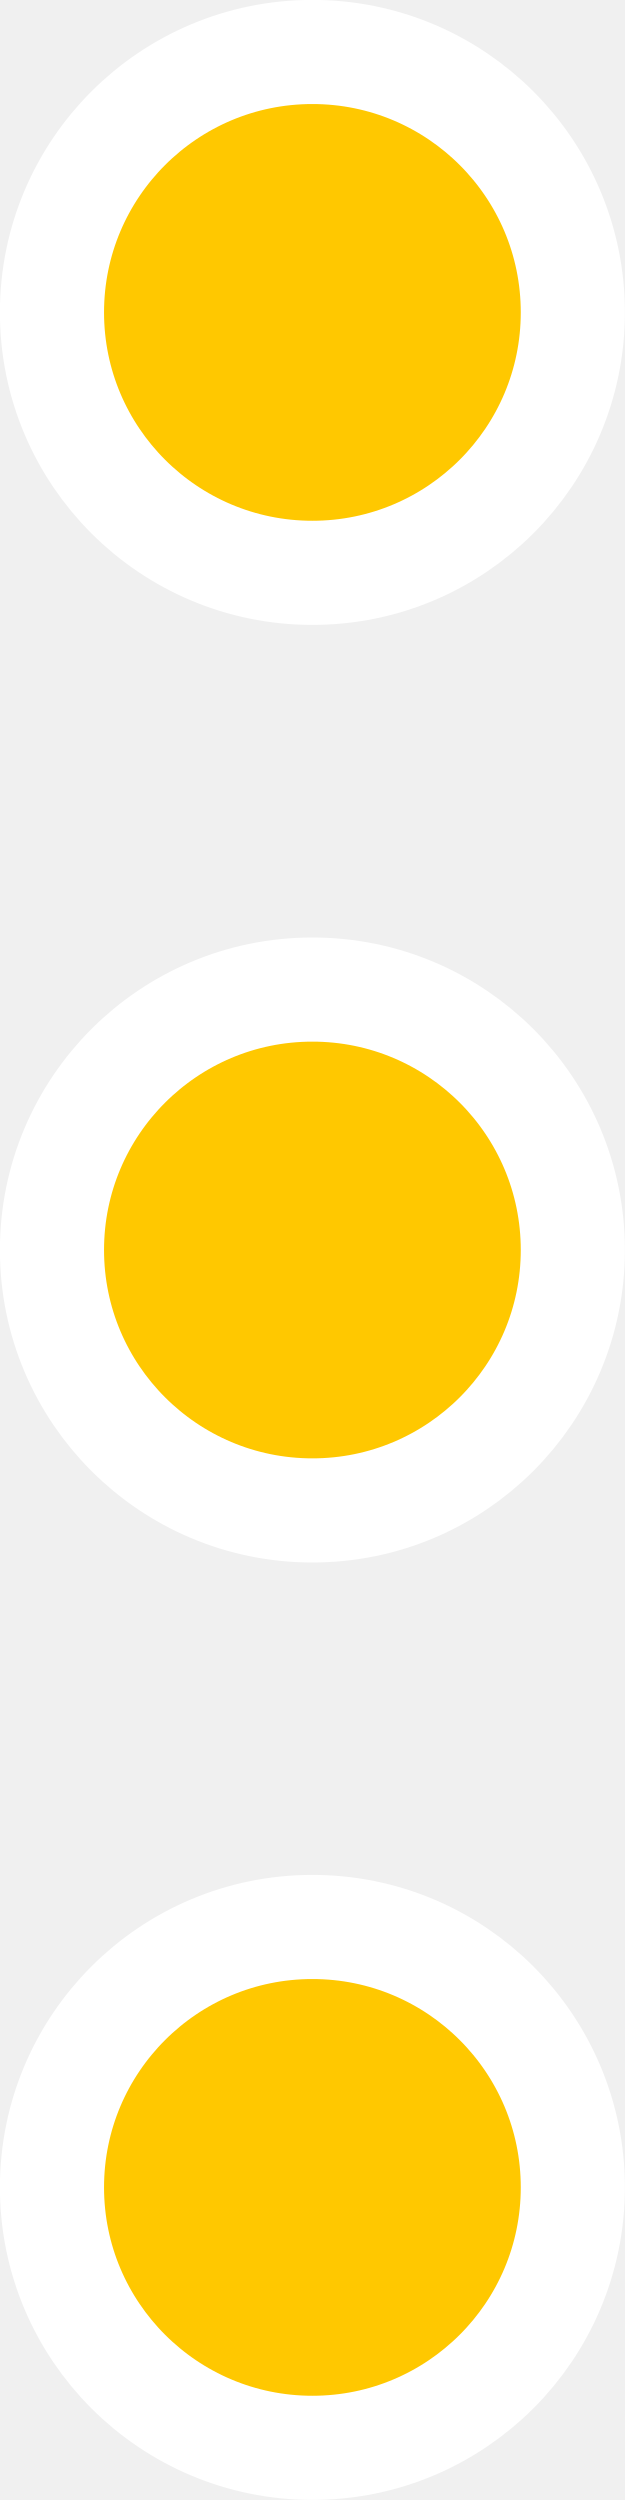
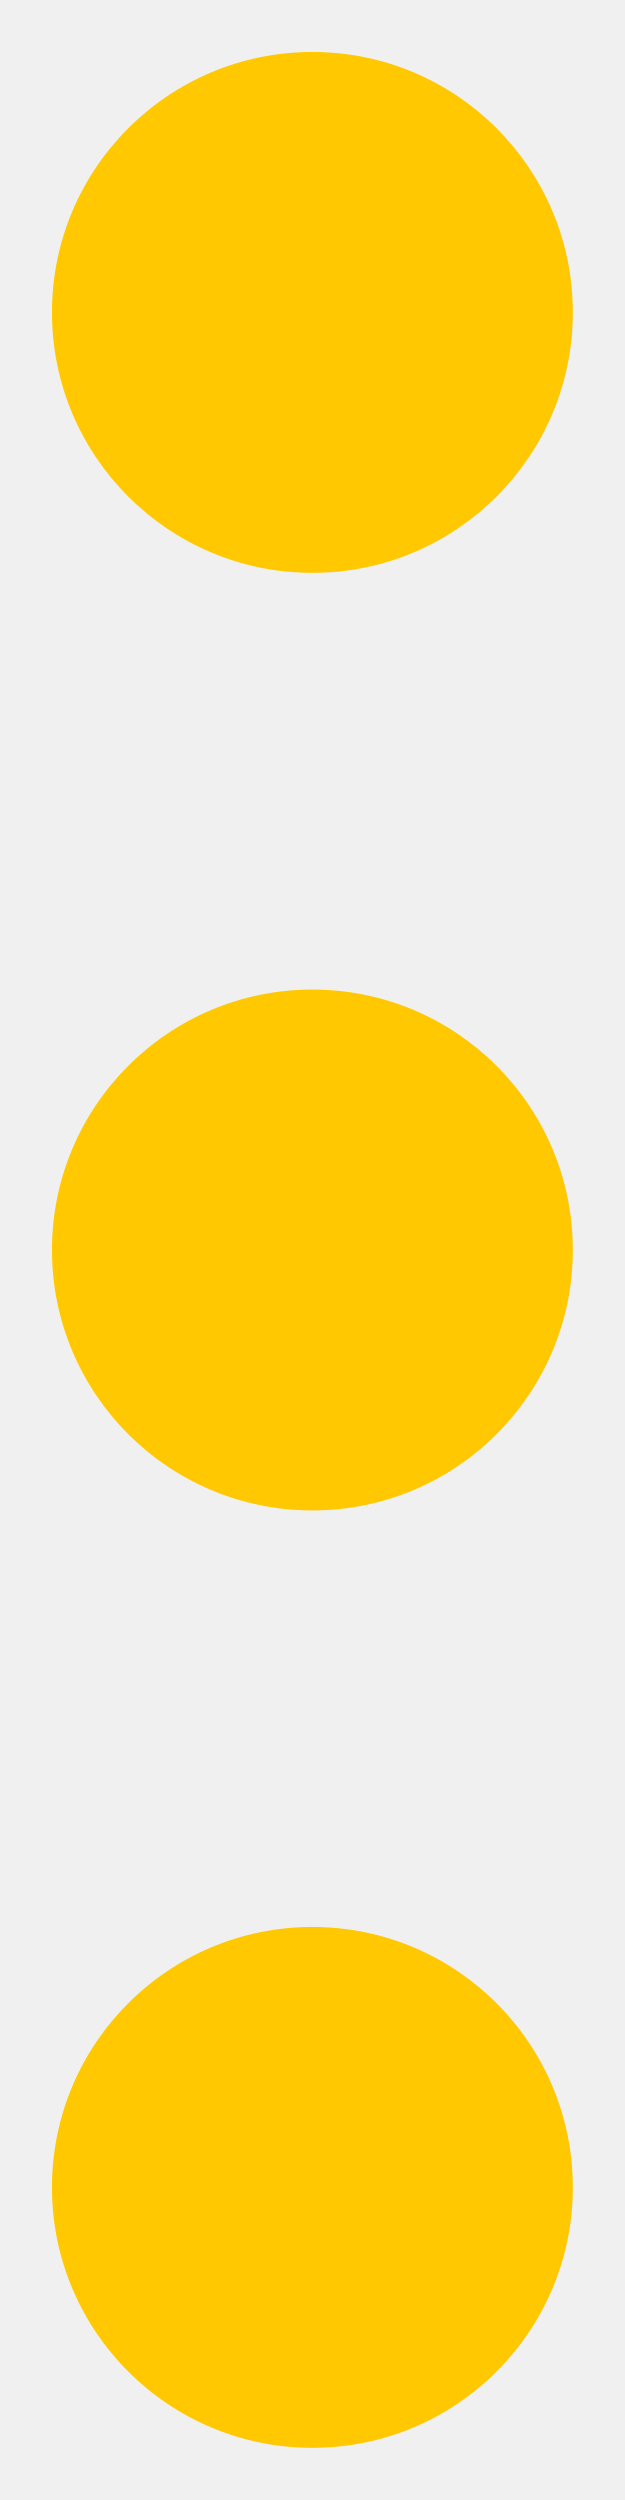
<svg xmlns="http://www.w3.org/2000/svg" width="3.175mm" height="12.7mm" version="1.1" viewBox="0 0 3.175 12.7">
-   <g fill="#ffc800" fill-rule="evenodd" stroke="#fff" stroke-linecap="round" stroke-linejoin="round" stroke-width=".529">
+   <g fill="#ffc800" fill-rule="evenodd">
    <circle cx="1.587" cy="6.35" r="1.323" />
    <circle cx="1.587" cy="1.587" r="1.323" />
    <circle cx="1.587" cy="11.112" r="1.323" />
  </g>
</svg>
